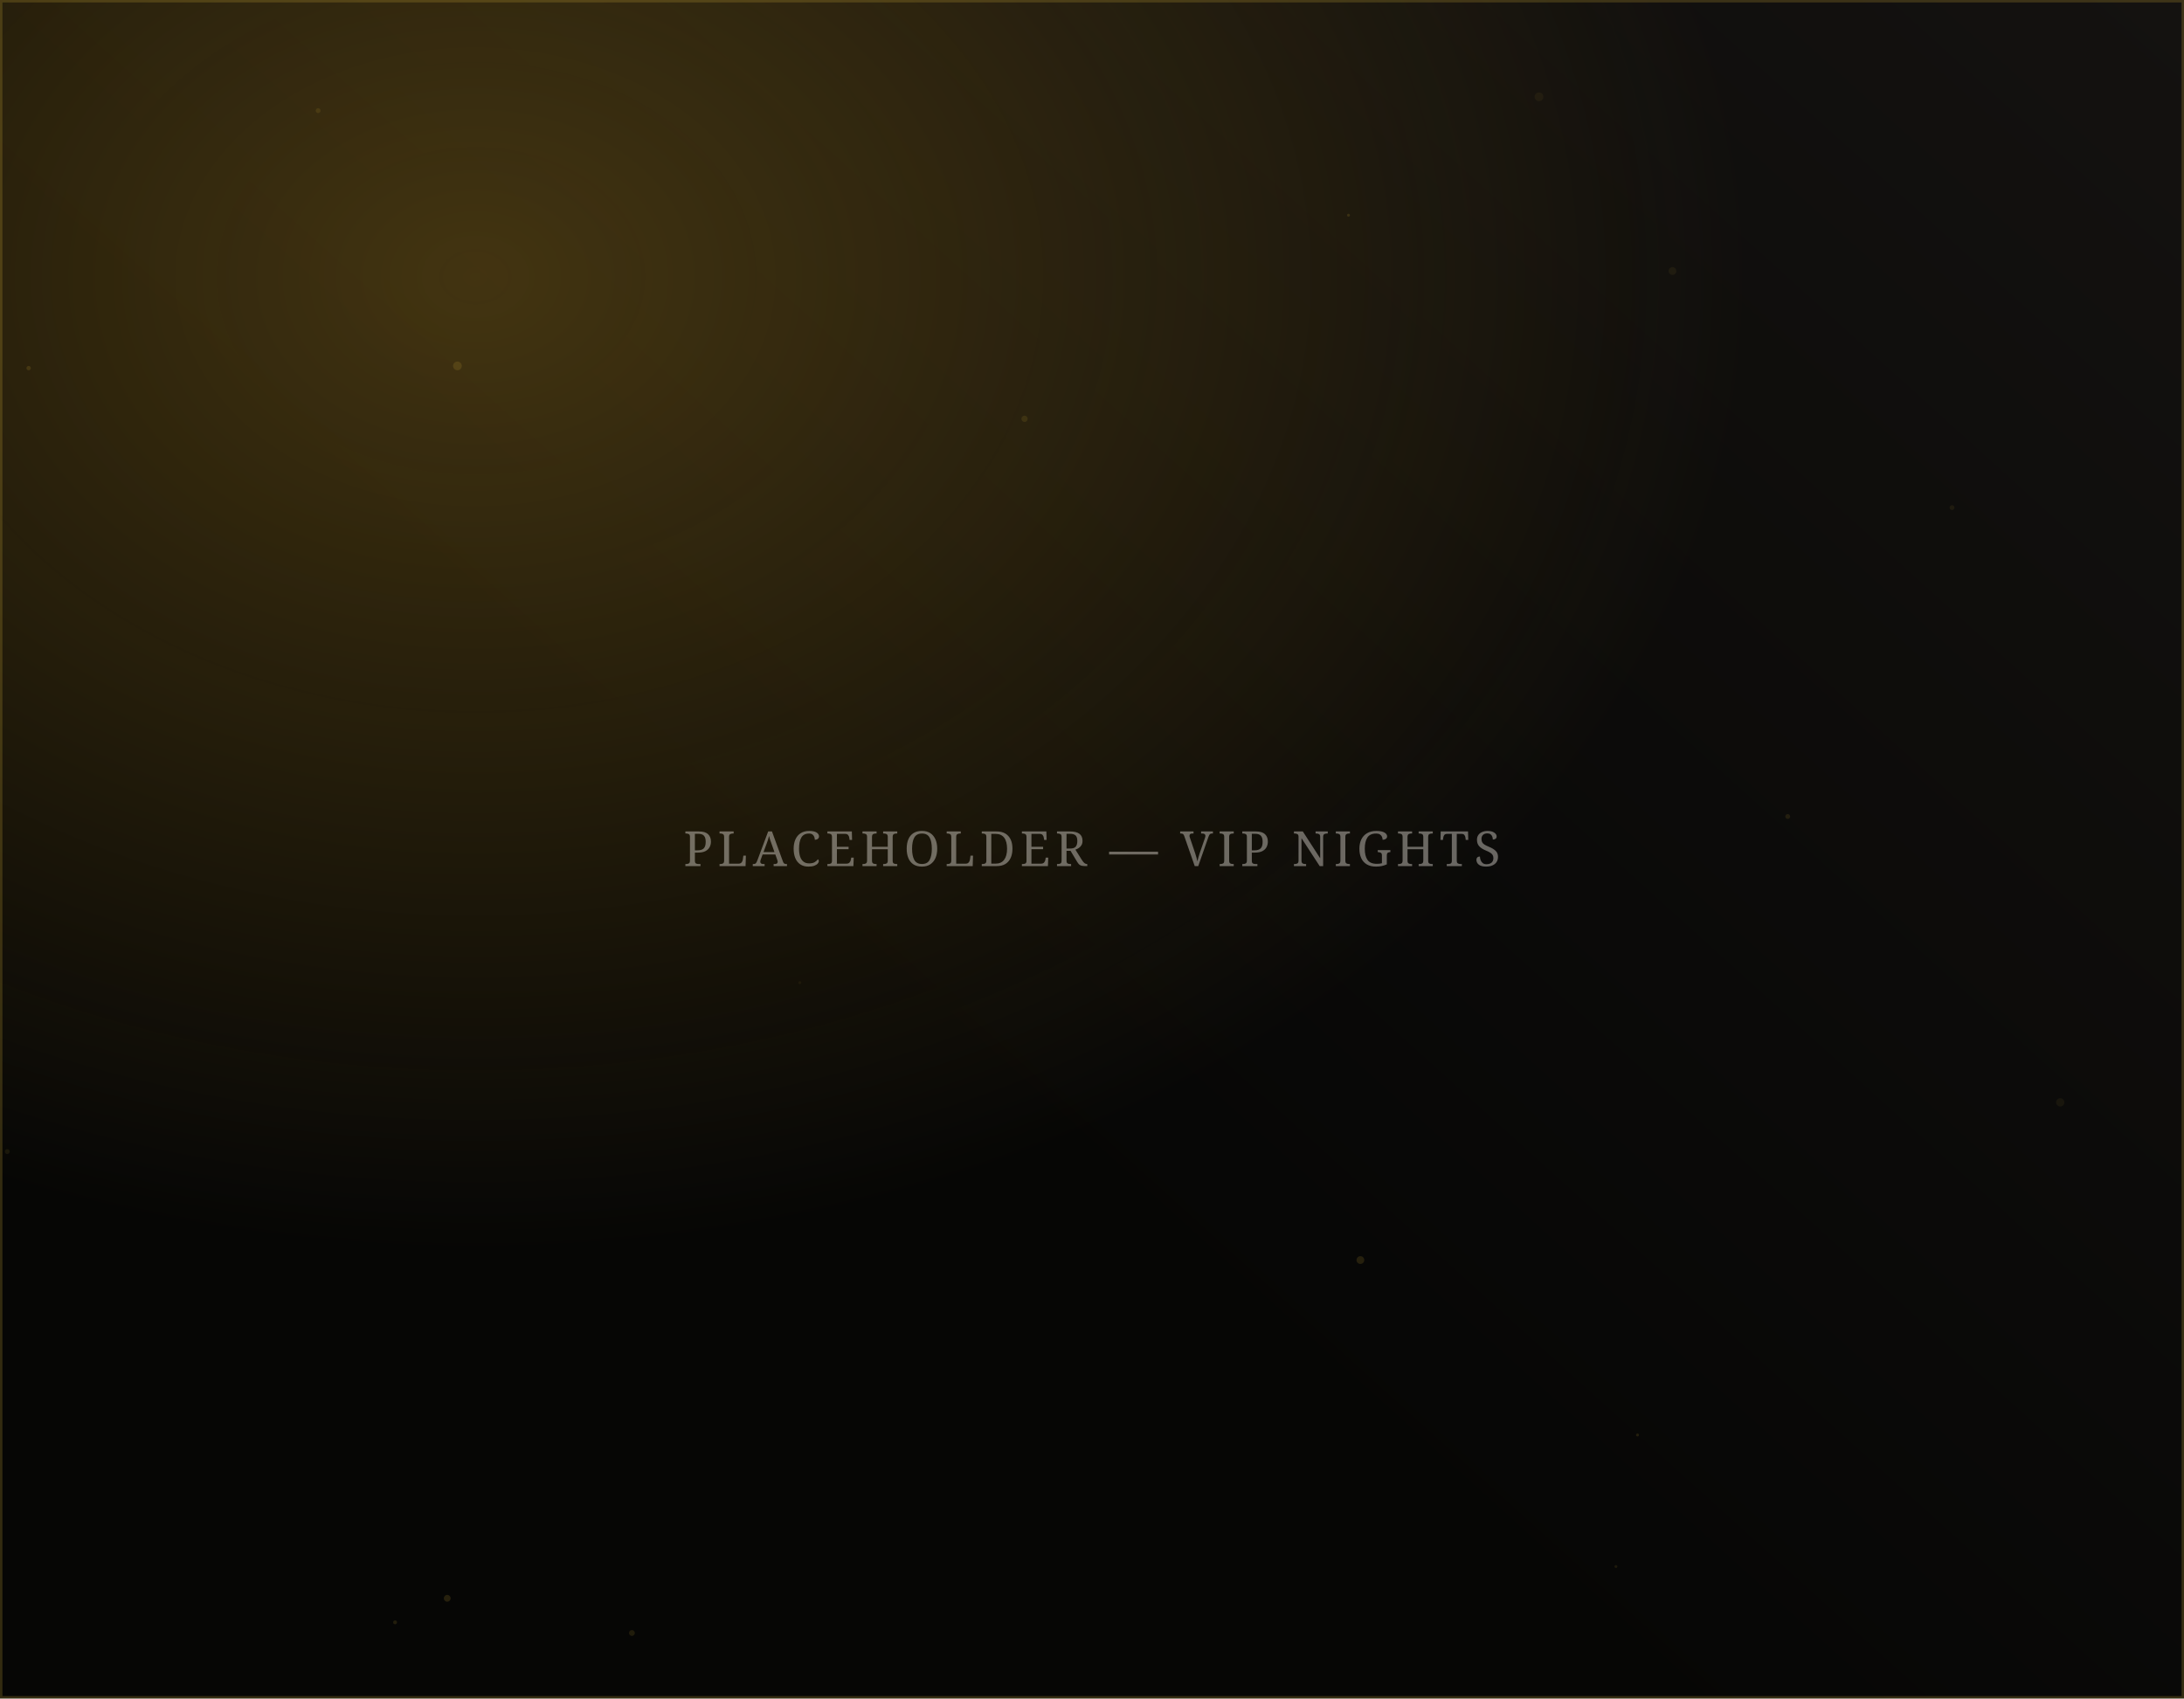
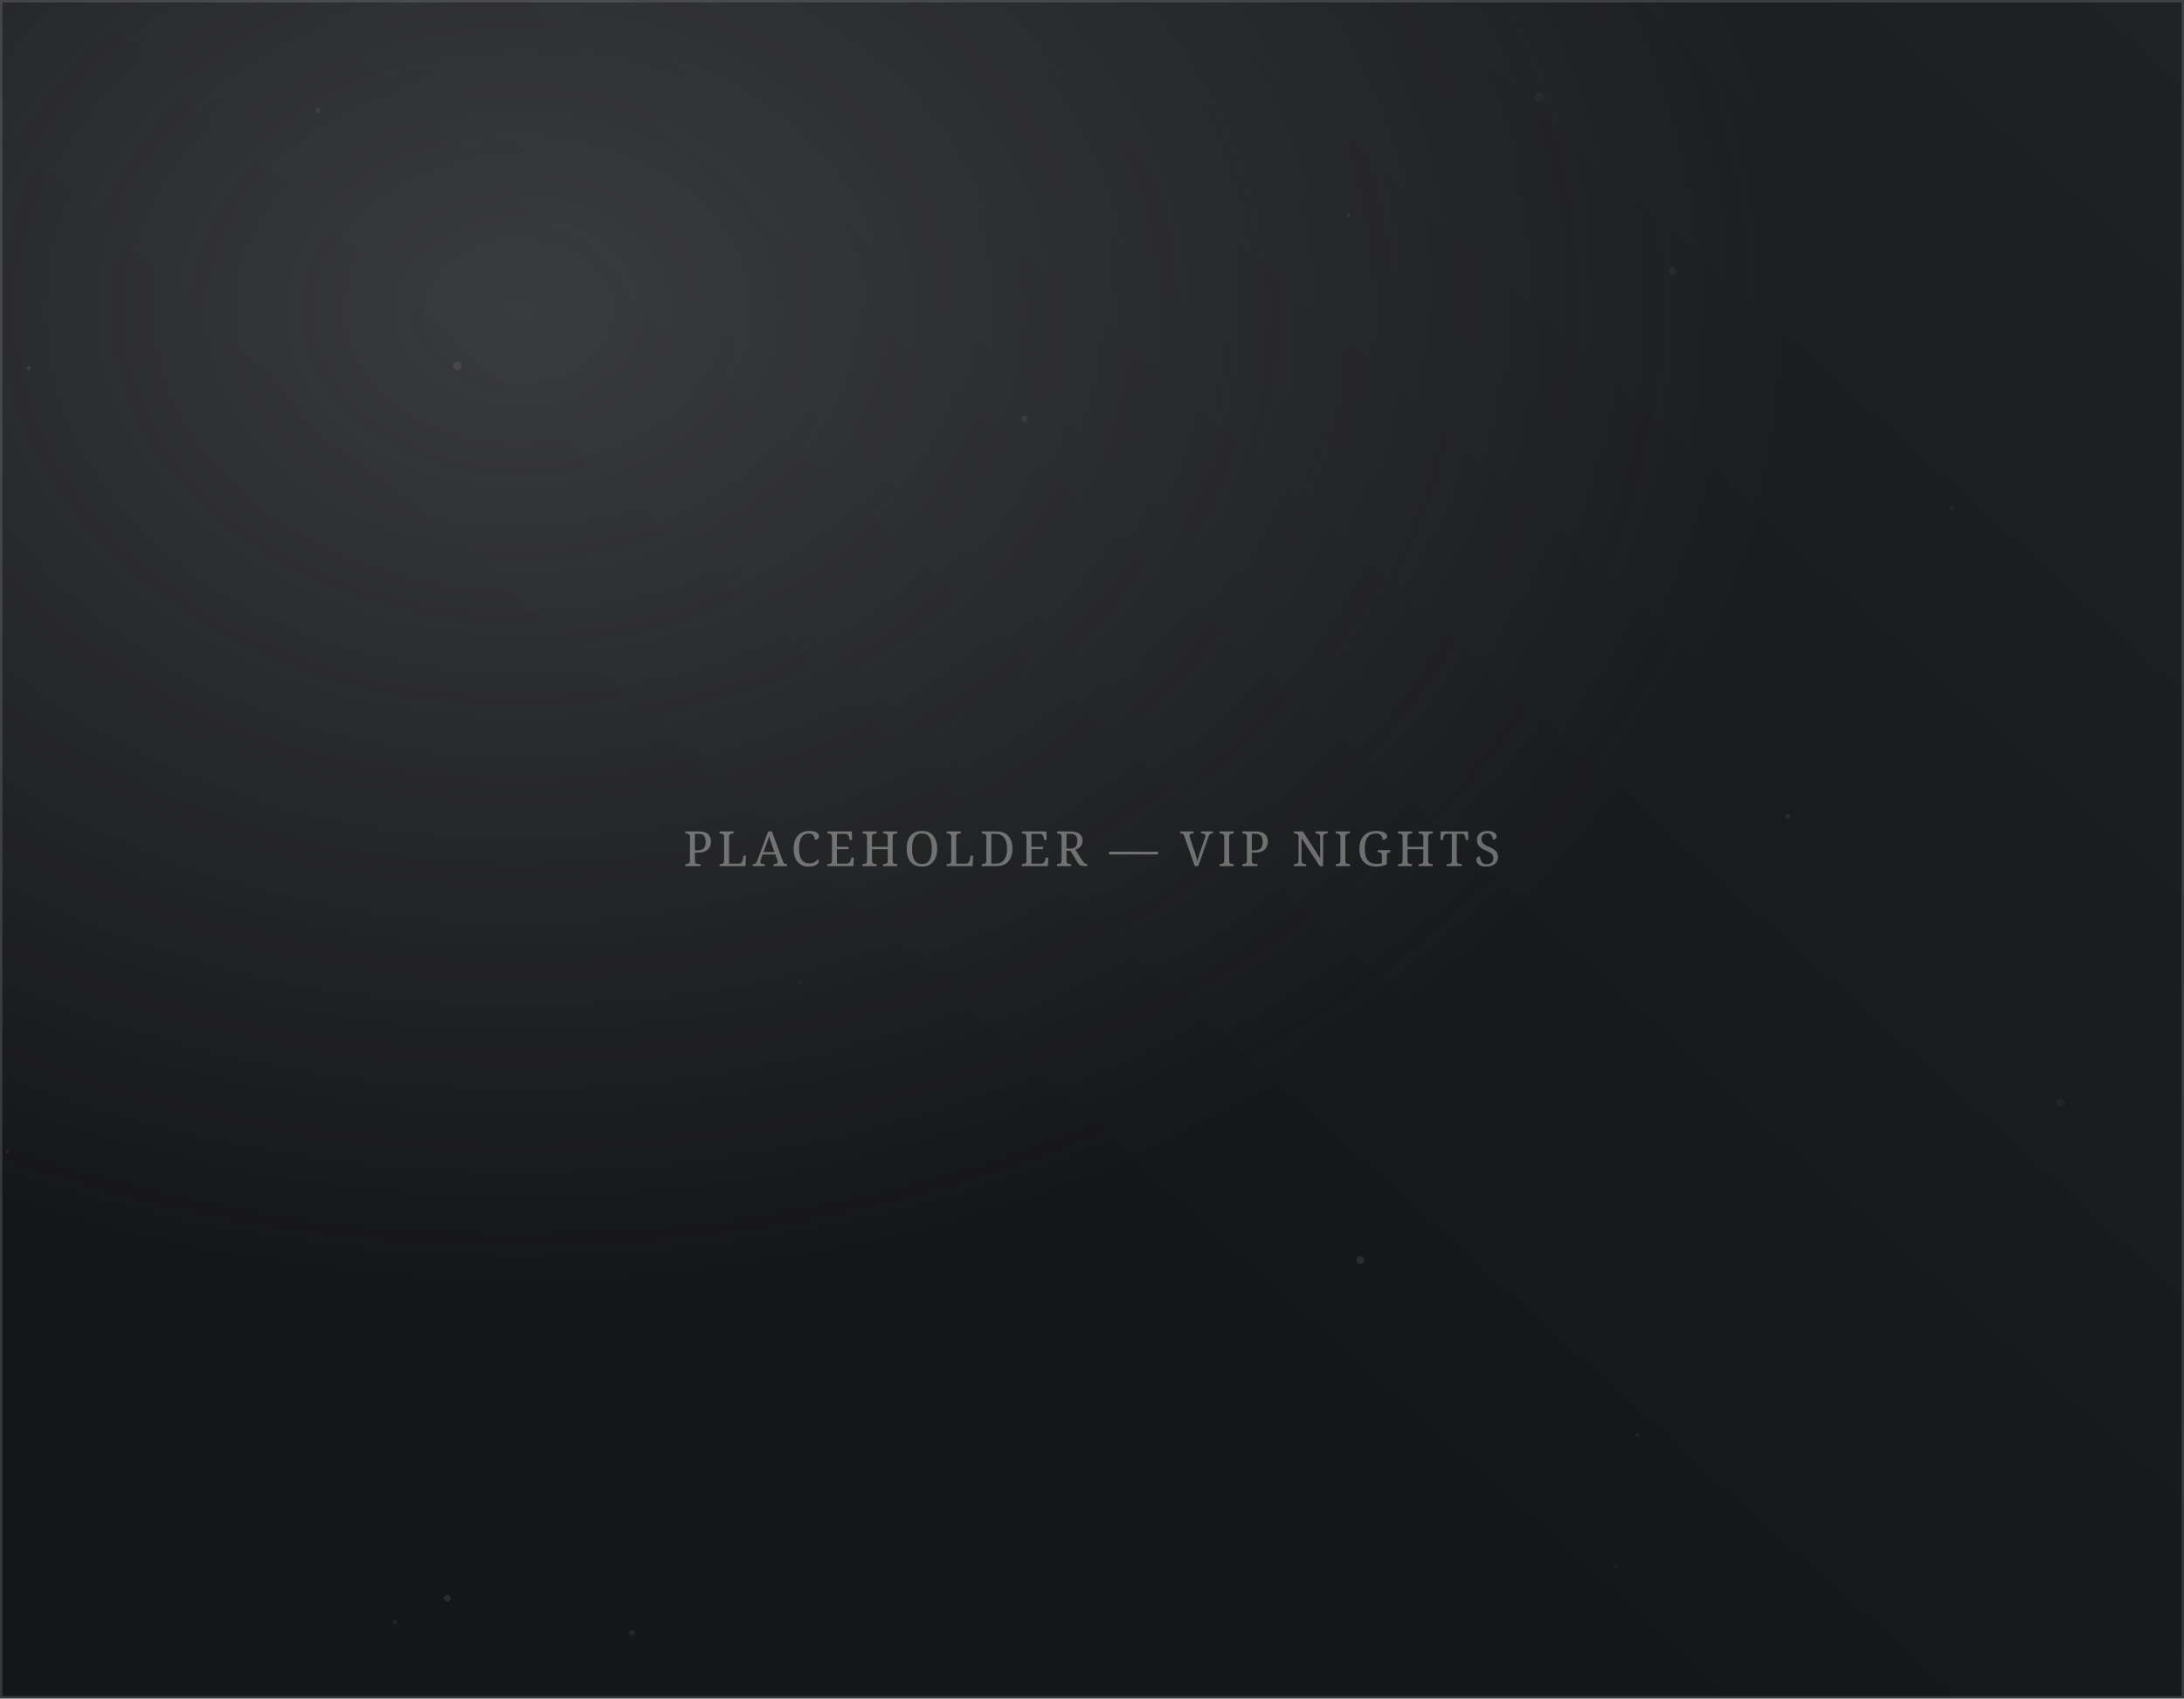
<svg xmlns="http://www.w3.org/2000/svg" viewBox="0 0 900 700" width="900" height="700" role="img" aria-label="PLACEHOLDER — VIP NIGHTS">
  <defs>
    <linearGradient id="g" x1="0%" y1="0%" x2="100%" y2="100%" gradientTransform="rotate(95 0.5 0.5)">
-       <stop offset="0%" stop-color="#141210" />
-       <stop offset="60%" stop-color="#060605" />
-       <stop offset="100%" stop-color="#060605" />
+       <stop offset="0%" stop-color="#1F2124" />
+       <stop offset="60%" stop-color="#151618" />
+       <stop offset="100%" stop-color="#151618" />
    </linearGradient>
-     <radialGradient id="glow" cx="22%" cy="16%" r="58%">
-       <stop offset="0%" stop-color="#8A6A1D" stop-opacity="0.45" />
-       <stop offset="100%" stop-color="#8A6A1D" stop-opacity="0" />
+     <radialGradient id="glow" cx="24%" cy="18%" r="58%">
+       <stop offset="0%" stop-color="#5C5E62" stop-opacity="0.5" />
+       <stop offset="100%" stop-color="#5C5E62" stop-opacity="0" />
    </radialGradient>
  </defs>
  <rect width="900" height="700" fill="url(#g)" />
  <rect width="900" height="700" fill="url(#glow)" />
-   <circle cx="560.6" cy="519.3" r="1.6" fill="#D4AF37" opacity="0.15" />
-   <circle cx="665.9" cy="645.6" r="0.6" fill="#D4AF37" opacity="0.11" />
-   <circle cx="849.0" cy="454.3" r="1.7" fill="#D4AF37" opacity="0.07" />
-   <circle cx="422.2" cy="172.6" r="1.3" fill="#D4AF37" opacity="0.12" />
-   <circle cx="11.8" cy="151.7" r="0.9" fill="#D4AF37" opacity="0.15" />
-   <circle cx="689.2" cy="111.7" r="1.6" fill="#D4AF37" opacity="0.07" />
-   <circle cx="555.7" cy="88.7" r="0.6" fill="#D4AF37" opacity="0.15" />
-   <circle cx="188.5" cy="150.8" r="1.8" fill="#D4AF37" opacity="0.15" />
-   <circle cx="260.4" cy="673.0" r="1.2" fill="#D4AF37" opacity="0.13" />
-   <circle cx="184.3" cy="658.7" r="1.4" fill="#D4AF37" opacity="0.16" />
-   <circle cx="804.4" cy="209.2" r="1.0" fill="#D4AF37" opacity="0.08" />
-   <circle cx="131.1" cy="45.6" r="1.0" fill="#D4AF37" opacity="0.12" />
-   <circle cx="3.0" cy="474.6" r="1.0" fill="#D4AF37" opacity="0.09" />
-   <circle cx="736.7" cy="336.5" r="1.0" fill="#D4AF37" opacity="0.11" />
-   <circle cx="634.2" cy="39.9" r="1.8" fill="#D4AF37" opacity="0.06" />
-   <circle cx="674.8" cy="591.4" r="0.6" fill="#D4AF37" opacity="0.14" />
-   <circle cx="329.6" cy="405.0" r="0.6" fill="#D4AF37" opacity="0.06" />
-   <circle cx="162.8" cy="668.6" r="0.8" fill="#D4AF37" opacity="0.14" />
-   <rect x="0.5" y="0.5" width="899" height="699" fill="none" stroke="#D4AF37" stroke-opacity="0.22" />
-   <text x="450.0" y="350.0" text-anchor="middle" dominant-baseline="middle" font-family="Georgia, serif" font-size="20" letter-spacing="2" fill="#F5F1E8" fill-opacity="0.4">PLACEHOLDER — VIP NIGHTS</text>
+   <circle cx="560.6" cy="519.3" r="1.6" fill="#B7BABE" opacity="0.13" />
+   <circle cx="665.9" cy="645.6" r="0.6" fill="#B7BABE" opacity="0.09" />
+   <circle cx="849.0" cy="454.3" r="1.7" fill="#B7BABE" opacity="0.06" />
+   <circle cx="422.2" cy="172.6" r="1.3" fill="#B7BABE" opacity="0.10" />
+   <circle cx="11.8" cy="151.7" r="0.9" fill="#B7BABE" opacity="0.12" />
+   <circle cx="689.2" cy="111.7" r="1.6" fill="#B7BABE" opacity="0.06" />
+   <circle cx="555.7" cy="88.7" r="0.6" fill="#B7BABE" opacity="0.12" />
+   <circle cx="188.5" cy="150.8" r="1.8" fill="#B7BABE" opacity="0.12" />
+   <circle cx="260.4" cy="673.0" r="1.2" fill="#B7BABE" opacity="0.10" />
+   <circle cx="184.3" cy="658.7" r="1.4" fill="#B7BABE" opacity="0.13" />
+   <circle cx="804.4" cy="209.2" r="1.0" fill="#B7BABE" opacity="0.06" />
+   <circle cx="131.1" cy="45.6" r="1.0" fill="#B7BABE" opacity="0.10" />
+   <circle cx="3.0" cy="474.6" r="1.0" fill="#B7BABE" opacity="0.07" />
+   <circle cx="736.7" cy="336.5" r="1.0" fill="#B7BABE" opacity="0.09" />
+   <circle cx="634.2" cy="39.9" r="1.8" fill="#B7BABE" opacity="0.05" />
+   <circle cx="674.8" cy="591.4" r="0.6" fill="#B7BABE" opacity="0.11" />
+   <circle cx="329.6" cy="405.0" r="0.6" fill="#B7BABE" opacity="0.05" />
+   <circle cx="162.8" cy="668.6" r="0.8" fill="#B7BABE" opacity="0.11" />
+   <rect x="0.5" y="0.5" width="899" height="699" fill="none" stroke="#B7BABE" stroke-opacity="0.2" />
+   <text x="450.0" y="350.0" text-anchor="middle" dominant-baseline="middle" font-family="Georgia, serif" font-size="20" letter-spacing="2" fill="#F2F2F0" fill-opacity="0.38">PLACEHOLDER — VIP NIGHTS</text>
</svg>
